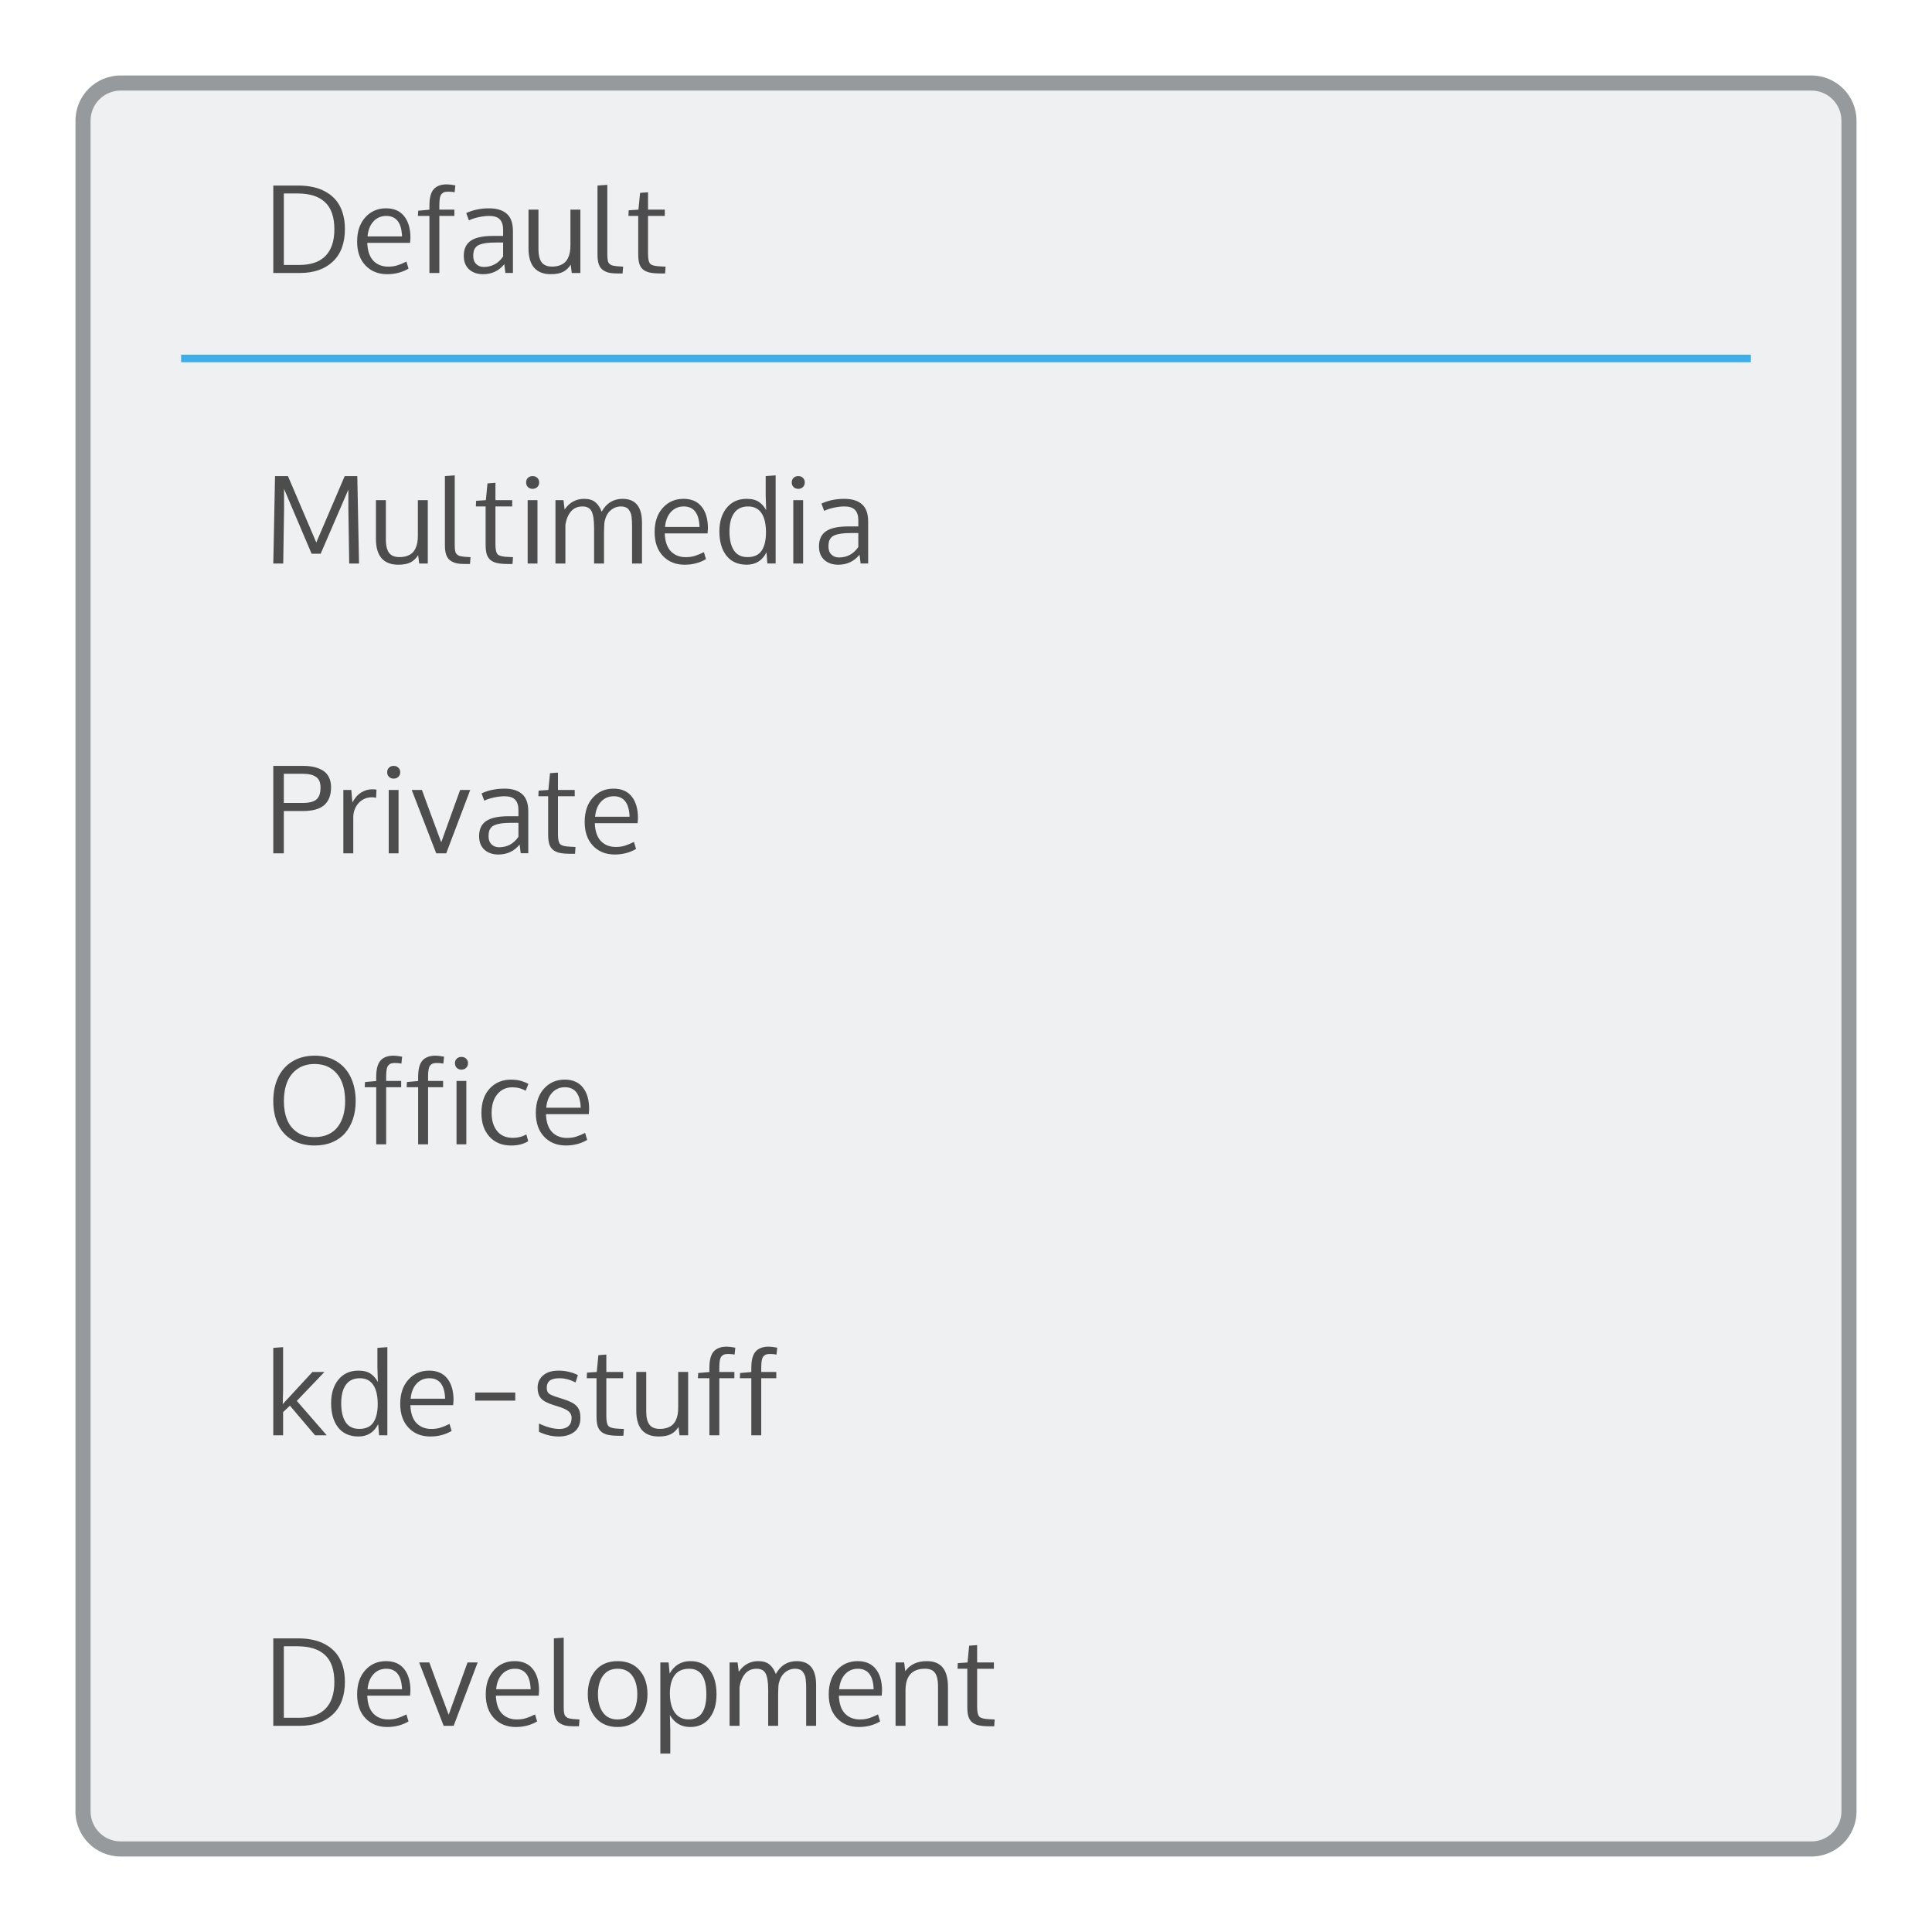
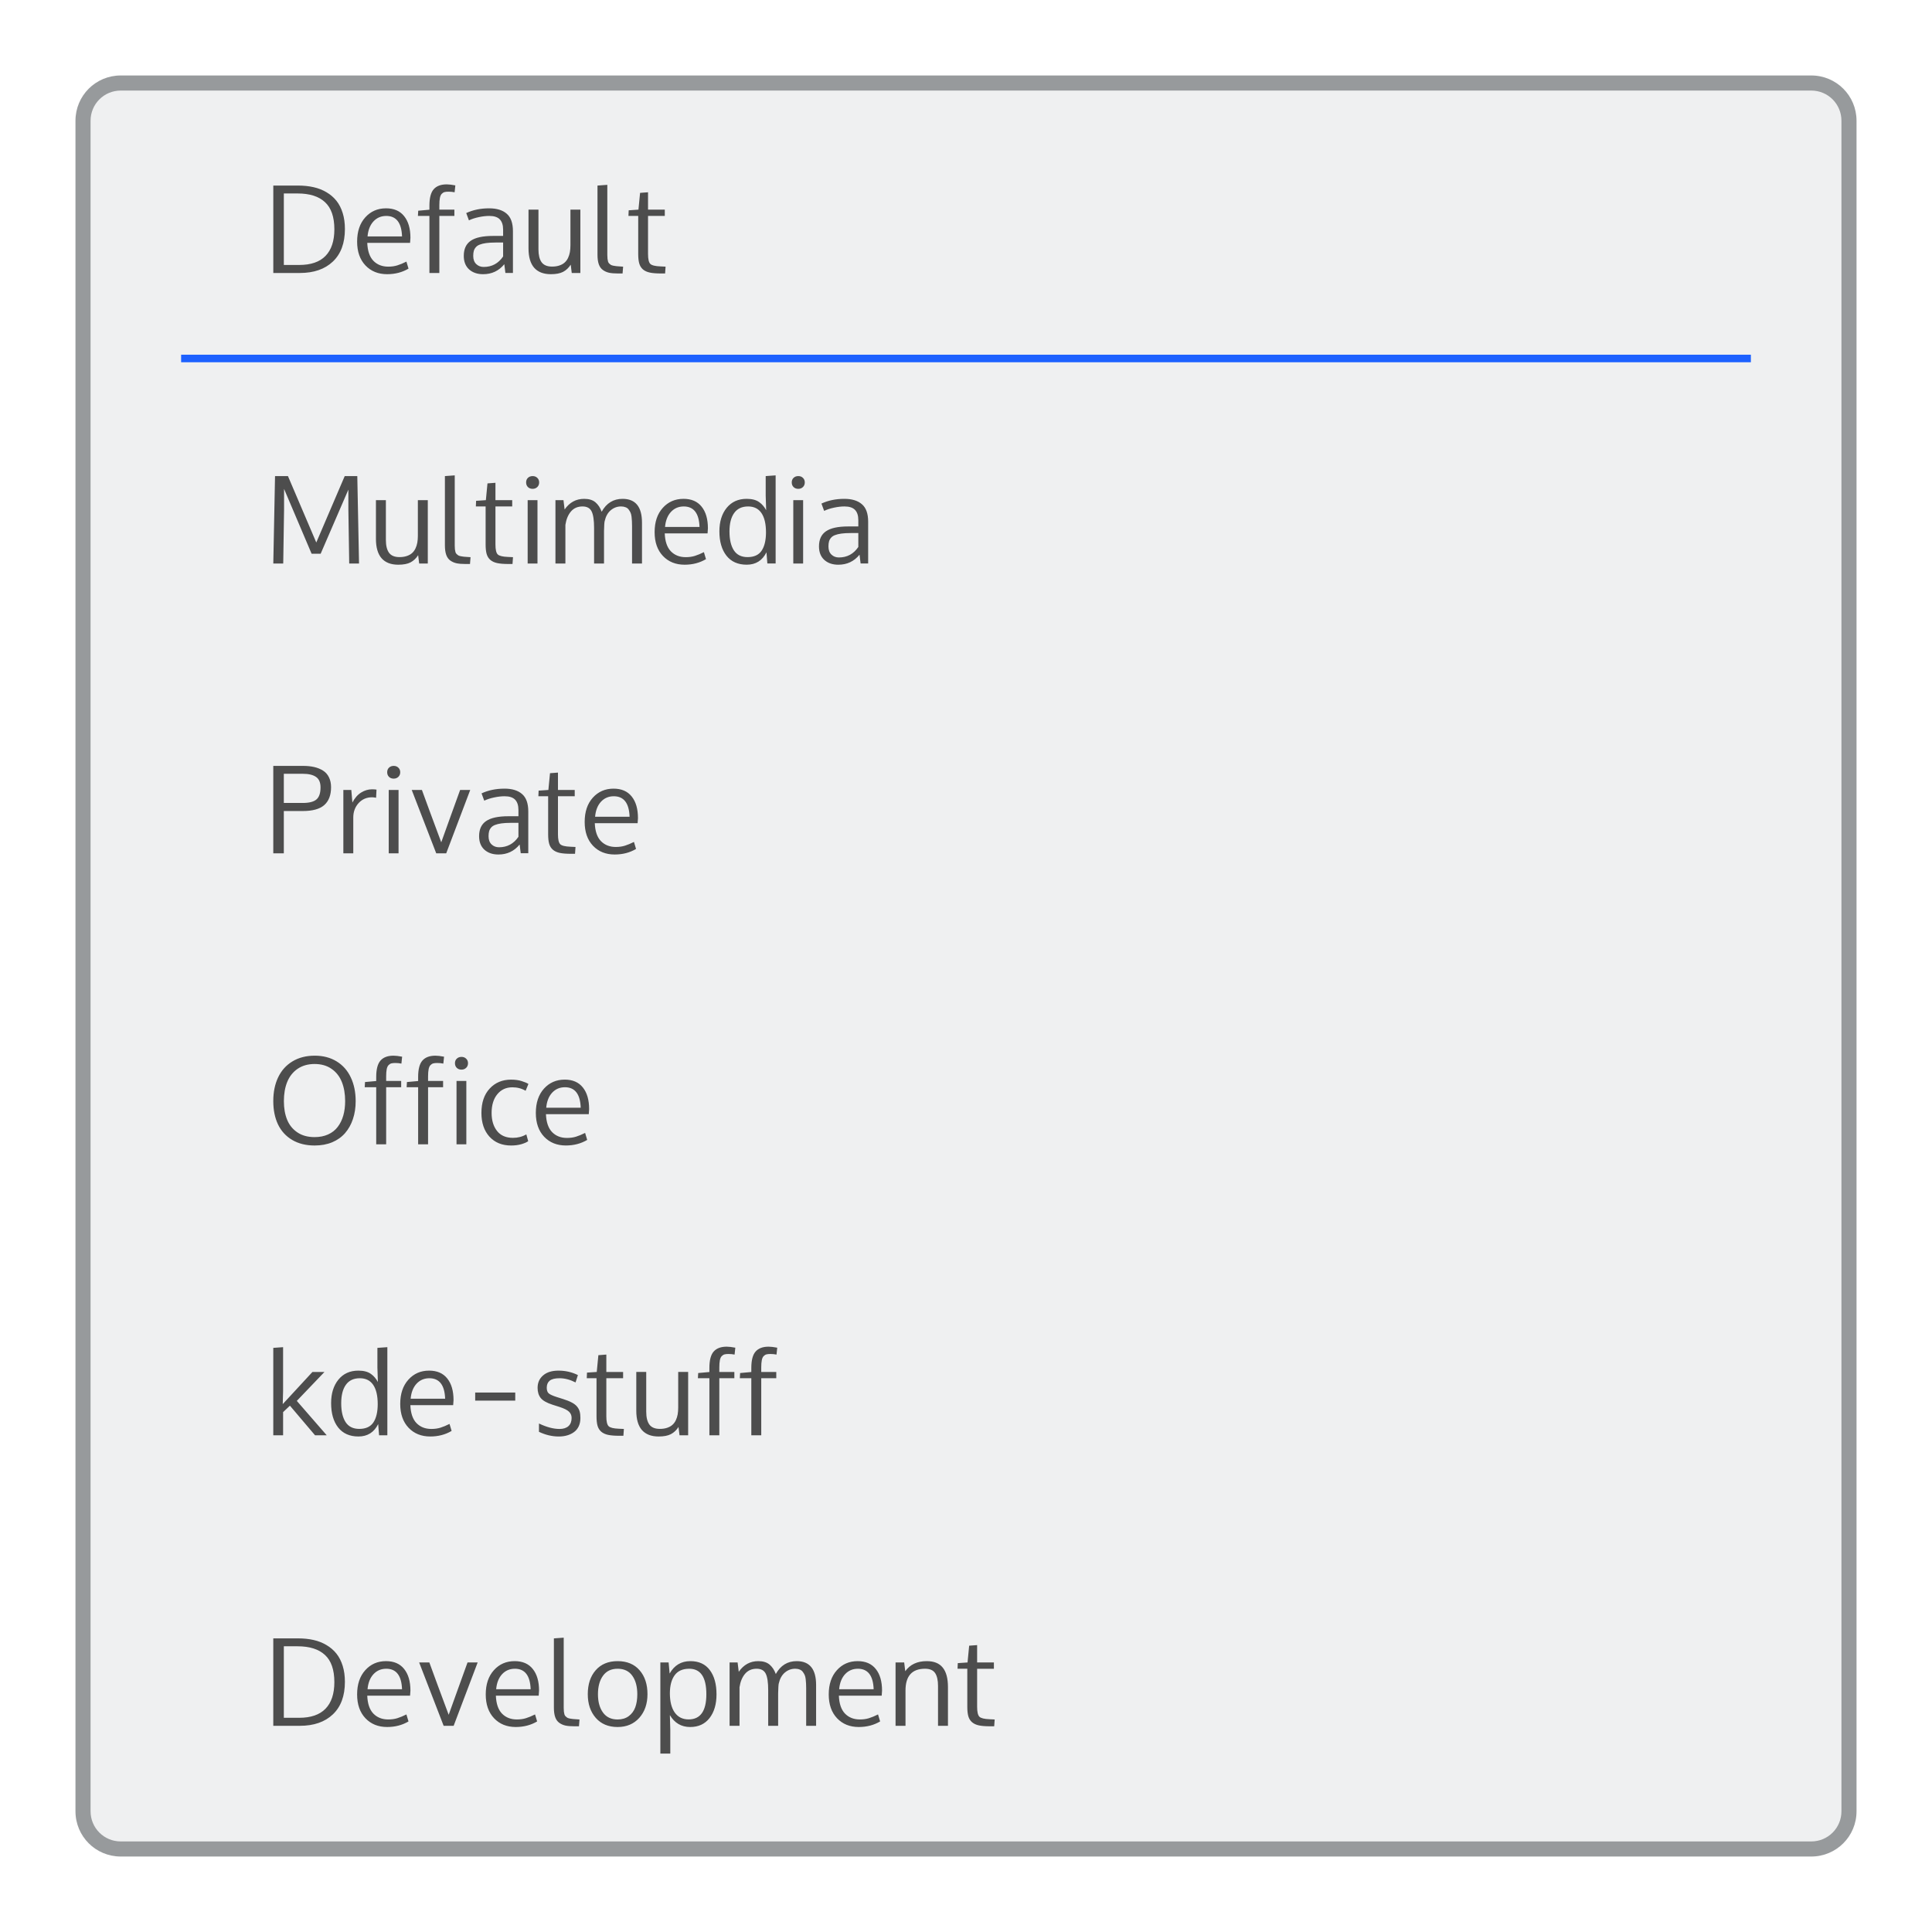
<svg xmlns="http://www.w3.org/2000/svg" viewBox="0 0 256 256" id="svg2" version="1.1">
  <defs id="defs4">
    <style id="current-color-scheme" type="text/css">
      .ColorScheme-Text {
        color:#4d4d4d;
      }
      .ColorScheme-Background {
        color:#eff0f1;
      }
      .ColorScheme-Highlight {
        color:#3daee9;
      }
      .ColorScheme-ViewText {
        color:#31363b;
      }
      .ColorScheme-ViewBackground {
        color:#fcfcfc;
      }
      .ColorScheme-ViewHover {
        color:#93cee9;
      }
      .ColorScheme-ViewFocus{
        color:#3daee9;
      }
      .ColorScheme-ButtonText {
        color:#31363b;
      }
      .ColorScheme-ButtonBackground {
        color:#eff0f1;
      }
      .ColorScheme-ButtonHover {
        color:#93cee9;
      }
      .ColorScheme-ButtonFocus{
        color:#3daee9;
      }
      </style>
  </defs>
  <path style="fill:currentColor;fill-opacity:0.5;stroke:none" d="m 16,10 224,0 c 3.324,0 6,2.676 6,6 l 0,224 c 0,3.324 -2.676,6 -6,6 l -224,0 c -3.324,0 -6,-2.676 -6,-6 L 10,16 c 0,-3.324 2.676,-6 6,-6 z" class="ColorScheme-ButtonText" id="rect4240" />
  <path style="fill:currentColor;fill-opacity:1;stroke:none" d="m 16,12 224,0 c 2.216,0 4,1.784 4,4 l 0,224 c 0,2.216 -1.784,4 -4,4 l -224,0 c -2.216,0 -4,-1.784 -4,-4 L 12,16 c 0,-2.216 1.784,-4 4,-4 z" class="ColorScheme-Background" id="rect4238" />
-   <path id="rect6956" style="fill:currentColor;fill-opacity:1;stroke:none" d="m 24,47 208,0 0,1 -208,0 z" class="ColorScheme-Highlight" />
+   <path id="rect6956" style="fill:#1d61ff;fill-opacity:1;stroke:none" d="m 24,47 208,0 0,1 -208,0 z" class="ColorScheme-Highlight" />
  <path id="path4491" style="fill:currentColor;fill-opacity:1;stroke:none" d="m 59.193,24.43 c -0.767,0 -1.342,0.214 -1.723,0.643 -0.381,0.428 -0.57,1.155 -0.57,2.182 l 0,0.531 -1.484,0.135 -0.039,0.691 1.523,0 0,7.561 1.316,0 0,-7.561 1.992,0 0,-0.834 -1.992,0 0,-0.604 c 0,-0.391 0.025,-0.705 0.072,-0.943 0.048,-0.243 0.125,-0.423 0.236,-0.539 0.116,-0.122 0.241,-0.201 0.373,-0.238 0.132,-0.037 0.311,-0.055 0.533,-0.055 0.275,0 0.544,0.025 0.809,0.078 l 0.096,-0.912 C 59.865,24.475 59.484,24.43 59.193,24.43 Z m 21.279,0.062 -1.301,0.096 0,9.18 c 0,0.503 0.057,0.921 0.174,1.254 0.116,0.328 0.298,0.579 0.541,0.754 0.243,0.175 0.517,0.296 0.824,0.365 0.312,0.063 0.698,0.096 1.158,0.096 l 0.627,0 0.072,-0.904 -0.357,-0.023 c -0.227,-0.016 -0.404,-0.03 -0.531,-0.041 -0.127,-0.016 -0.264,-0.036 -0.412,-0.062 -0.143,-0.032 -0.252,-0.069 -0.326,-0.111 -0.069,-0.048 -0.141,-0.105 -0.215,-0.174 -0.074,-0.069 -0.126,-0.158 -0.158,-0.264 -0.026,-0.106 -0.049,-0.226 -0.07,-0.363 -0.016,-0.138 -0.025,-0.304 -0.025,-0.5 l 0,-9.301 z m -44.258,0.096 0,11.584 3.514,0 c 1.857,0 3.318,-0.505 4.381,-1.516 1.063,-1.01 1.594,-2.447 1.594,-4.309 0,-0.783 -0.097,-1.488 -0.293,-2.117 -0.196,-0.635 -0.472,-1.177 -0.832,-1.627 C 44.218,26.154 43.781,25.778 43.268,25.477 42.754,25.17 42.184,24.946 41.555,24.803 40.925,24.66 40.241,24.588 39.5,24.588 l -3.285,0 z m 49.654,0.889 -1.055,0.08 -0.215,2.221 -1.293,0.088 -0.033,0.746 1.295,0 0,5.047 c 0,0.513 0.045,0.927 0.135,1.244 0.09,0.317 0.25,0.581 0.482,0.787 0.238,0.206 0.546,0.348 0.922,0.428 0.376,0.079 0.866,0.119 1.475,0.119 l 0.549,0 0.062,-0.904 -0.666,-0.033 c -0.704,-0.026 -1.156,-0.136 -1.357,-0.332 -0.201,-0.201 -0.301,-0.637 -0.301,-1.309 l 0,-5.047 2.221,0 0,-0.834 -2.221,0 0,-2.301 z m -48.258,0.158 1.824,0 c 1.592,0 2.802,0.383 3.627,1.15 0.83,0.762 1.244,1.964 1.244,3.604 0,1.545 -0.391,2.719 -1.174,3.523 -0.778,0.799 -1.938,1.197 -3.482,1.197 l -2.039,0 0,-9.475 z m 13.535,1.969 c -1.111,0 -2.025,0.399 -2.744,1.197 -0.719,0.799 -1.08,1.871 -1.08,3.215 0,1.328 0.368,2.379 1.104,3.156 0.735,0.772 1.693,1.16 2.873,1.16 1.058,0 2.002,-0.246 2.832,-0.738 l -0.277,-0.93 c -0.444,0.222 -0.847,0.389 -1.207,0.5 -0.36,0.111 -0.758,0.168 -1.197,0.168 -0.809,0 -1.466,-0.256 -1.969,-0.77 -0.503,-0.518 -0.774,-1.312 -0.816,-2.381 l 5.672,0 0.049,-0.666 c 0,-1.227 -0.279,-2.185 -0.834,-2.873 -0.55,-0.693 -1.352,-1.039 -2.404,-1.039 z m 13.664,0 c -1.121,0 -2.132,0.209 -3.031,0.627 l 0.357,0.967 c 0.386,-0.185 0.824,-0.327 1.316,-0.428 0.492,-0.106 0.952,-0.158 1.381,-0.158 0.635,0 1.098,0.15 1.389,0.451 0.296,0.302 0.445,0.759 0.445,1.373 l 0,0.826 -1.342,0 c -1.349,0 -2.332,0.214 -2.951,0.643 -0.614,0.423 -0.92,1.088 -0.92,1.998 0,0.762 0.232,1.359 0.697,1.787 0.471,0.428 1.093,0.643 1.865,0.643 1.153,0 2.089,-0.443 2.809,-1.326 l 0.143,1.158 1,0 0,-5.537 c 0,-1.069 -0.276,-1.84 -0.826,-2.311 -0.545,-0.476 -1.322,-0.713 -2.332,-0.713 z m 5.221,0.174 0,5.127 c 0,1.137 0.249,1.994 0.746,2.57 0.503,0.571 1.24,0.857 2.213,0.857 0.688,0 1.23,-0.104 1.627,-0.311 0.402,-0.212 0.738,-0.528 1.008,-0.951 l 0.135,1.102 1.143,0 0,-8.395 -1.316,0 0,4.713 c -10e-7,0.333 -0.025,0.639 -0.072,0.914 -0.048,0.275 -0.13,0.534 -0.246,0.777 -0.116,0.243 -0.266,0.445 -0.451,0.609 -0.18,0.164 -0.414,0.295 -0.699,0.391 -0.28,0.095 -0.602,0.143 -0.967,0.143 -0.645,0 -1.108,-0.194 -1.389,-0.58 -0.275,-0.386 -0.414,-0.951 -0.414,-1.697 l 0,-5.27 -1.316,0 z m -18.852,0.834 c 1.333,0 2.03,0.904 2.094,2.713 l -4.57,0 c 0.074,-0.836 0.333,-1.496 0.777,-1.982 0.45,-0.487 1.017,-0.73 1.699,-0.73 z m 14.48,3.523 1.008,0 0,1.848 c -0.629,0.926 -1.488,1.389 -2.572,1.389 -0.397,0 -0.726,-0.127 -0.99,-0.381 -0.264,-0.254 -0.398,-0.613 -0.398,-1.078 0,-0.259 0.025,-0.478 0.072,-0.652 0.048,-0.18 0.135,-0.342 0.262,-0.49 0.127,-0.153 0.301,-0.273 0.523,-0.357 0.222,-0.09 0.506,-0.159 0.85,-0.207 0.344,-0.048 0.759,-0.07 1.246,-0.07 z m -5.404,30.854 -1.301,0.094 0,9.182 c 0,0.503 0.057,0.921 0.174,1.254 0.116,0.328 0.296,0.579 0.539,0.754 0.243,0.175 0.519,0.295 0.826,0.363 0.312,0.063 0.698,0.096 1.158,0.096 l 0.627,0 0.072,-0.904 -0.357,-0.023 c -0.227,-0.016 -0.404,-0.028 -0.531,-0.039 -0.127,-0.016 -0.266,-0.038 -0.414,-0.064 -0.143,-0.032 -0.25,-0.069 -0.324,-0.111 -0.069,-0.048 -0.141,-0.105 -0.215,-0.174 -0.074,-0.069 -0.126,-0.156 -0.158,-0.262 -0.026,-0.106 -0.051,-0.228 -0.072,-0.365 -0.016,-0.138 -0.023,-0.304 -0.023,-0.5 l 0,-9.299 z m 42.521,0 -1.316,0.094 0,2.611 0.062,1.912 c -0.127,-0.233 -0.261,-0.432 -0.404,-0.596 -0.138,-0.169 -0.307,-0.324 -0.508,-0.467 -0.201,-0.148 -0.442,-0.26 -0.723,-0.334 -0.28,-0.074 -0.597,-0.111 -0.951,-0.111 -1.111,0 -1.992,0.398 -2.643,1.191 -0.645,0.793 -0.969,1.832 -0.969,3.117 0,1.354 0.313,2.432 0.938,3.23 0.629,0.793 1.523,1.189 2.682,1.189 1.201,0 2.072,-0.548 2.617,-1.643 l 0.119,1.484 1.096,0 0,-11.68 z m -66.332,0.094 -0.23,11.586 1.316,0 0.111,-7.15 0,-2.736 3.65,8.592 1.197,0 3.674,-8.496 0,2.609 0.111,7.182 1.301,0 -0.23,-11.586 -1.666,0 -3.768,8.801 -3.754,-8.801 -1.713,0 z m 34.133,0 c -0.254,0 -0.463,0.08 -0.627,0.238 -0.159,0.153 -0.236,0.355 -0.236,0.604 0,0.249 0.078,0.453 0.236,0.611 0.164,0.159 0.373,0.238 0.627,0.238 0.249,0 0.455,-0.08 0.619,-0.238 0.164,-0.159 0.246,-0.363 0.246,-0.611 0,-0.249 -0.082,-0.45 -0.246,-0.604 -0.159,-0.159 -0.365,-0.238 -0.619,-0.238 z m 35.199,0 c -0.254,0 -0.463,0.08 -0.627,0.238 -0.159,0.153 -0.238,0.355 -0.238,0.604 0,0.249 0.08,0.453 0.238,0.611 0.164,0.159 0.373,0.238 0.627,0.238 0.249,0 0.455,-0.08 0.619,-0.238 0.164,-0.159 0.244,-0.363 0.244,-0.611 1e-5,-0.249 -0.08,-0.45 -0.244,-0.604 -0.159,-0.159 -0.365,-0.238 -0.619,-0.238 z m -40.125,0.889 -1.057,0.08 -0.213,2.221 -1.295,0.088 -0.031,0.746 1.293,0 0,5.047 c 0,0.513 0.045,0.929 0.135,1.246 0.09,0.317 0.252,0.579 0.484,0.785 0.238,0.206 0.544,0.348 0.92,0.428 0.376,0.079 0.868,0.119 1.477,0.119 l 0.547,0 0.064,-0.904 -0.666,-0.031 c -0.704,-0.026 -1.156,-0.138 -1.357,-0.334 -0.201,-0.201 -0.301,-0.637 -0.301,-1.309 l 0,-5.047 2.221,0 0,-0.832 -2.221,0 0,-2.303 z m 11.75,2.127 c -1.074,0 -1.935,0.471 -2.586,1.412 l -0.15,-1.236 -1.064,0 0,8.395 1.318,0 0,-5.119 c 0.111,-0.735 0.353,-1.325 0.729,-1.77 0.381,-0.45 0.894,-0.674 1.539,-0.674 0.587,0 0.99,0.219 1.207,0.658 0.217,0.434 0.326,1.165 0.326,2.191 l 0,4.713 1.316,0 0,-4.309 c 0.016,-0.73 0.046,-1.168 0.088,-1.311 0.143,-0.629 0.412,-1.11 0.809,-1.443 0.397,-0.333 0.85,-0.5 1.357,-0.5 0.227,0 0.424,0.035 0.594,0.104 0.175,0.063 0.314,0.163 0.414,0.301 0.106,0.138 0.19,0.279 0.254,0.422 0.063,0.138 0.108,0.319 0.135,0.547 0.026,0.227 0.042,0.419 0.047,0.578 0.011,0.153 0.016,0.357 0.016,0.611 l 0,5 1.318,0 0,-5.412 c 0,-2.105 -0.858,-3.158 -2.572,-3.158 -1.217,0 -2.14,0.57 -2.77,1.707 -0.196,-0.534 -0.472,-0.952 -0.832,-1.254 -0.36,-0.302 -0.857,-0.453 -1.492,-0.453 z m 13.164,0 c -1.111,0 -2.027,0.4 -2.746,1.199 -0.719,0.799 -1.078,1.869 -1.078,3.213 0,1.328 0.366,2.381 1.102,3.158 0.735,0.772 1.693,1.158 2.873,1.158 1.058,0 2.002,-0.246 2.832,-0.738 l -0.277,-0.928 c -0.444,0.222 -0.845,0.389 -1.205,0.5 -0.36,0.111 -0.76,0.166 -1.199,0.166 -0.809,0 -1.464,-0.256 -1.967,-0.77 -0.503,-0.518 -0.776,-1.312 -0.818,-2.381 l 5.674,0 0.047,-0.666 c 0,-1.227 -0.277,-2.185 -0.832,-2.873 -0.55,-0.693 -1.352,-1.039 -2.404,-1.039 z m 21.313,0 c -1.121,0 -2.132,0.209 -3.031,0.627 l 0.357,0.969 c 0.386,-0.185 0.824,-0.329 1.316,-0.43 0.492,-0.106 0.952,-0.158 1.381,-0.158 0.635,0 1.098,0.152 1.389,0.453 0.296,0.302 0.443,0.757 0.443,1.371 l 0,0.826 -1.34,0 c -1.349,0 -2.332,0.214 -2.951,0.643 -0.614,0.423 -0.922,1.09 -0.922,2 0,0.762 0.234,1.357 0.699,1.785 0.471,0.428 1.091,0.643 1.863,0.643 1.153,0 2.091,-0.443 2.811,-1.326 l 0.143,1.16 1,0 0,-5.539 c 0,-1.069 -0.276,-1.838 -0.826,-2.309 -0.545,-0.476 -1.322,-0.715 -2.332,-0.715 z m -62.064,0.176 0,5.125 c 0,1.137 0.249,1.994 0.746,2.57 0.503,0.571 1.24,0.857 2.213,0.857 0.688,0 1.23,-0.104 1.627,-0.311 0.402,-0.212 0.738,-0.528 1.008,-0.951 l 0.135,1.104 1.143,0 0,-8.395 -1.316,0 0,4.713 c 0,0.333 -0.025,0.637 -0.072,0.912 -0.048,0.275 -0.13,0.534 -0.246,0.777 -0.116,0.243 -0.266,0.447 -0.451,0.611 -0.18,0.164 -0.414,0.293 -0.699,0.389 -0.28,0.095 -0.604,0.143 -0.969,0.143 -0.645,0 -1.108,-0.194 -1.389,-0.58 -0.275,-0.386 -0.412,-0.951 -0.412,-1.697 l 0,-5.268 -1.316,0 z m 20.105,0 0,8.395 1.301,0 0,-8.395 -1.301,0 z m 35.197,0 0,8.395 1.303,0 0,-8.395 -1.303,0 z m -14.52,0.832 c 1.333,0 2.032,0.904 2.096,2.713 l -4.57,0 c 0.074,-0.836 0.333,-1.496 0.777,-1.982 0.45,-0.487 1.015,-0.73 1.697,-0.73 z m 8.529,0 c 0.783,0 1.373,0.291 1.77,0.873 0.402,0.582 0.604,1.441 0.604,2.578 -0.005,1.042 -0.199,1.846 -0.58,2.412 -0.381,0.566 -1.001,0.85 -1.863,0.85 -0.82,0 -1.427,-0.301 -1.818,-0.904 -0.386,-0.603 -0.578,-1.432 -0.578,-2.484 0,-1.058 0.207,-1.875 0.619,-2.451 0.413,-0.582 1.028,-0.873 1.848,-0.873 z m 13.6,3.523 1.008,0 0,1.848 c -0.629,0.926 -1.486,1.389 -2.57,1.389 -0.397,0 -0.728,-0.127 -0.992,-0.381 -0.264,-0.254 -0.396,-0.613 -0.396,-1.078 0,-0.259 0.025,-0.476 0.072,-0.65 0.048,-0.18 0.135,-0.344 0.262,-0.492 0.127,-0.153 0.301,-0.273 0.523,-0.357 0.222,-0.09 0.506,-0.159 0.85,-0.207 0.344,-0.048 0.757,-0.07 1.244,-0.07 z m -76.512,30.854 0,11.584 1.396,0 0,-5.602 2.506,0 c 1.307,0 2.26,-0.264 2.857,-0.793 0.598,-0.534 0.896,-1.321 0.896,-2.357 0,-0.508 -0.092,-0.946 -0.277,-1.316 -0.18,-0.376 -0.441,-0.672 -0.785,-0.889 -0.344,-0.217 -0.737,-0.376 -1.176,-0.477 -0.439,-0.101 -0.935,-0.15 -1.49,-0.15 l -3.928,0 z m 15.955,0 c -0.254,0 -0.463,0.08 -0.627,0.238 -0.159,0.153 -0.236,0.355 -0.236,0.604 0,0.249 0.078,0.451 0.236,0.609 0.164,0.159 0.373,0.238 0.627,0.238 0.249,0 0.455,-0.08 0.619,-0.238 0.164,-0.159 0.246,-0.361 0.246,-0.609 0,-0.249 -0.082,-0.45 -0.246,-0.604 -0.159,-0.159 -0.365,-0.238 -0.619,-0.238 z m 21.766,0.889 -1.055,0.08 -0.215,2.221 -1.293,0.088 -0.033,0.746 1.295,0 0,5.045 c 0,0.513 0.045,0.929 0.135,1.246 0.09,0.317 0.25,0.579 0.482,0.785 0.238,0.206 0.546,0.35 0.922,0.43 0.376,0.079 0.866,0.119 1.475,0.119 l 0.549,0 0.062,-0.904 -0.666,-0.033 c -0.704,-0.026 -1.156,-0.136 -1.357,-0.332 -0.201,-0.201 -0.301,-0.639 -0.301,-1.311 l 0,-5.045 2.221,0 0,-0.834 -2.221,0 0,-2.301 z m -36.324,0.158 2.523,0 c 0.762,0 1.34,0.137 1.736,0.412 0.402,0.27 0.604,0.733 0.604,1.389 0,0.762 -0.182,1.297 -0.547,1.604 -0.36,0.307 -0.974,0.461 -1.842,0.461 l -2.475,0 0,-3.865 z m 29.23,1.969 c -1.121,0 -2.132,0.209 -3.031,0.627 l 0.357,0.967 c 0.386,-0.185 0.824,-0.327 1.316,-0.428 0.492,-0.106 0.952,-0.158 1.381,-0.158 0.635,0 1.098,0.15 1.389,0.451 0.296,0.302 0.445,0.759 0.445,1.373 l 0,0.824 -1.342,0 c -1.349,0 -2.332,0.216 -2.951,0.645 -0.614,0.423 -0.92,1.088 -0.92,1.998 0,0.762 0.232,1.357 0.697,1.785 0.471,0.428 1.093,0.643 1.865,0.643 1.153,0 2.089,-0.441 2.809,-1.324 L 69,113.059 l 1,0 0,-5.539 c 0,-1.069 -0.276,-1.838 -0.826,-2.309 -0.545,-0.476 -1.322,-0.713 -2.332,-0.713 z m 14.457,0 c -1.111,0 -2.027,0.399 -2.746,1.197 -0.719,0.799 -1.078,1.869 -1.078,3.213 0,1.328 0.366,2.381 1.102,3.158 0.735,0.772 1.693,1.158 2.873,1.158 1.058,0 2.002,-0.244 2.832,-0.736 l -0.277,-0.93 c -0.444,0.222 -0.845,0.389 -1.205,0.5 -0.36,0.111 -0.76,0.168 -1.199,0.168 -0.809,0 -1.464,-0.258 -1.967,-0.771 -0.503,-0.518 -0.776,-1.31 -0.818,-2.379 l 5.674,0 0.047,-0.668 c 0,-1.227 -0.277,-2.183 -0.832,-2.871 -0.55,-0.693 -1.352,-1.039 -2.404,-1.039 z m -31.992,0.086 c -0.508,0 -0.993,0.144 -1.453,0.43 -0.455,0.28 -0.841,0.721 -1.158,1.324 l -0.143,-1.666 -1.055,0 0,8.395 1.316,0 0,-4.752 c 0,-0.746 0.234,-1.378 0.699,-1.896 0.471,-0.518 1.066,-0.777 1.785,-0.777 0.148,0 0.327,0.02 0.539,0.062 l 0.055,-1.078 c -0.153,-0.026 -0.348,-0.041 -0.586,-0.041 z m 2.205,0.088 0,8.395 1.301,0 0,-8.395 -1.301,0 z m 3.047,0 3.246,8.395 1.324,0 3.182,-8.395 -1.34,0 c -0.275,0.772 -0.693,1.927 -1.254,3.467 -0.555,1.539 -0.971,2.696 -1.246,3.469 -0.344,-0.91 -0.842,-2.249 -1.492,-4.016 -0.645,-1.767 -1.002,-2.74 -1.07,-2.92 l -1.35,0 z m 26.771,0.834 c 1.333,0 2.032,0.904 2.096,2.713 l -4.57,0 c 0.074,-0.836 0.333,-1.498 0.777,-1.984 0.45,-0.487 1.015,-0.729 1.697,-0.729 z m -13.639,3.521 1.008,0 0,1.85 c -0.629,0.926 -1.488,1.389 -2.572,1.389 -0.397,1e-5 -0.726,-0.127 -0.99,-0.381 -0.264,-0.254 -0.398,-0.615 -0.398,-1.08 0,-0.259 0.025,-0.476 0.072,-0.65 0.048,-0.18 0.135,-0.344 0.262,-0.492 0.127,-0.153 0.301,-0.271 0.523,-0.355 0.222,-0.09 0.506,-0.159 0.85,-0.207 0.344,-0.048 0.759,-0.072 1.246,-0.072 z m -25.986,30.854 c -1.137,0 -2.123,0.254 -2.959,0.762 -0.83,0.503 -1.46,1.207 -1.889,2.111 -0.428,0.899 -0.643,1.947 -0.643,3.143 0,1.174 0.207,2.2 0.619,3.078 0.418,0.878 1.041,1.565 1.871,2.062 0.836,0.497 1.834,0.746 2.992,0.746 0.862,0 1.637,-0.142 2.324,-0.428 0.688,-0.291 1.257,-0.696 1.707,-1.215 0.455,-0.524 0.801,-1.141 1.039,-1.855 0.243,-0.719 0.365,-1.511 0.365,-2.373 10e-7,-1.19 -0.214,-2.238 -0.643,-3.143 -0.423,-0.91 -1.048,-1.619 -1.873,-2.127 -0.825,-0.508 -1.796,-0.762 -2.912,-0.762 z m 10.441,0 c -0.767,0 -1.34,0.214 -1.721,0.643 -0.381,0.428 -0.572,1.157 -0.572,2.184 l 0,0.531 -1.484,0.135 -0.039,0.689 1.523,0 0,7.562 1.318,0 0,-7.562 1.99,0 0,-0.832 -1.99,0 0,-0.604 c 0,-0.391 0.023,-0.705 0.07,-0.943 0.048,-0.243 0.127,-0.425 0.238,-0.541 0.116,-0.122 0.241,-0.201 0.373,-0.238 0.132,-0.037 0.309,-0.055 0.531,-0.055 0.275,0 0.544,0.027 0.809,0.08 l 0.096,-0.914 c -0.471,-0.09 -0.852,-0.135 -1.143,-0.135 z m 5.555,0 c -0.767,0 -1.342,0.214 -1.723,0.643 -0.381,0.428 -0.57,1.157 -0.57,2.184 l 0,0.531 -1.484,0.135 -0.039,0.689 1.523,0 0,7.562 1.316,0 0,-7.562 1.992,0 0,-0.832 -1.992,0 0,-0.604 c 0,-0.391 0.025,-0.705 0.072,-0.943 0.048,-0.243 0.127,-0.425 0.238,-0.541 0.116,-0.122 0.241,-0.201 0.373,-0.238 0.132,-0.037 0.309,-0.055 0.531,-0.055 0.275,0 0.544,0.027 0.809,0.08 l 0.096,-0.914 c -0.471,-0.09 -0.852,-0.135 -1.143,-0.135 z m 3.451,0.16 c -0.254,0 -0.463,0.08 -0.627,0.238 -0.159,0.153 -0.238,0.353 -0.238,0.602 0,0.249 0.08,0.453 0.238,0.611 0.164,0.159 0.373,0.238 0.627,0.238 0.249,0 0.455,-0.08 0.619,-0.238 0.164,-0.159 0.246,-0.363 0.246,-0.611 0,-0.249 -0.082,-0.448 -0.246,-0.602 -0.159,-0.159 -0.365,-0.238 -0.619,-0.238 z m -19.455,0.943 c 0.878,0 1.625,0.214 2.238,0.643 0.619,0.428 1.072,1.008 1.363,1.738 0.291,0.725 0.438,1.571 0.438,2.539 0,0.698 -0.082,1.336 -0.246,1.912 -0.164,0.571 -0.41,1.072 -0.738,1.5 -0.323,0.428 -0.746,0.762 -1.27,1 -0.524,0.238 -1.124,0.355 -1.801,0.355 -0.899,0 -1.658,-0.209 -2.277,-0.627 -0.619,-0.418 -1.072,-0.978 -1.357,-1.682 -0.286,-0.704 -0.428,-1.523 -0.428,-2.459 0,-0.968 0.147,-1.817 0.443,-2.547 0.302,-0.735 0.762,-1.315 1.381,-1.738 0.624,-0.423 1.376,-0.635 2.254,-0.635 z m 26.041,2.07 c -1.169,0 -2.118,0.395 -2.848,1.184 -0.73,0.783 -1.096,1.858 -1.096,3.229 0,1.312 0.354,2.36 1.062,3.143 0.714,0.783 1.672,1.174 2.873,1.174 0.513,0 0.974,-0.06 1.381,-0.182 0.407,-0.122 0.701,-0.254 0.881,-0.396 l -0.246,-0.896 c -0.534,0.307 -1.124,0.459 -1.77,0.459 -0.926,0 -1.63,-0.304 -2.111,-0.912 -0.481,-0.608 -0.721,-1.405 -0.721,-2.389 0,-1.037 0.251,-1.861 0.754,-2.475 0.503,-0.614 1.168,-0.922 1.998,-0.922 0.656,0 1.241,0.154 1.754,0.461 l 0.373,-0.904 c -0.18,-0.122 -0.471,-0.246 -0.873,-0.373 -0.397,-0.132 -0.867,-0.199 -1.412,-0.199 z m 7.086,0 c -1.111,0 -2.027,0.4 -2.746,1.199 C 71.359,145.053 71,146.123 71,147.467 c 0,1.328 0.366,2.381 1.102,3.158 0.735,0.772 1.693,1.158 2.873,1.158 1.058,0 2.002,-0.246 2.832,-0.738 l -0.277,-0.928 c -0.444,0.222 -0.845,0.389 -1.205,0.5 -0.36,0.111 -0.76,0.166 -1.199,0.166 -0.809,0 -1.464,-0.256 -1.967,-0.77 -0.503,-0.518 -0.776,-1.312 -0.818,-2.381 l 5.674,0 0.047,-0.666 c 0,-1.227 -0.277,-2.183 -0.832,-2.871 -0.55,-0.693 -1.352,-1.041 -2.404,-1.041 z m -14.33,0.176 0,8.395 1.301,0 0,-8.395 -1.301,0 z m 14.361,0.832 c 1.333,0 2.032,0.906 2.096,2.715 l -4.57,0 c 0.074,-0.836 0.333,-1.498 0.777,-1.984 0.45,-0.487 1.015,-0.73 1.697,-0.73 z m 21.439,34.377 c -0.767,0 -1.342,0.214 -1.723,0.643 -0.381,0.428 -0.57,1.155 -0.57,2.182 l 0,0.533 -1.484,0.135 -0.039,0.689 1.523,0 0,7.562 1.316,0 0,-7.562 1.992,0 0,-0.832 -1.992,0 0,-0.604 c 0,-0.391 0.025,-0.707 0.072,-0.945 0.048,-0.243 0.127,-0.423 0.238,-0.539 0.116,-0.122 0.241,-0.201 0.373,-0.238 0.132,-0.037 0.309,-0.055 0.531,-0.055 0.275,0 0.544,0.025 0.809,0.078 l 0.096,-0.912 c -0.471,-0.09 -0.852,-0.135 -1.143,-0.135 z m 5.555,0 c -0.767,0 -1.342,0.214 -1.723,0.643 -0.381,0.428 -0.57,1.155 -0.57,2.182 l 0,0.533 -1.484,0.135 -0.039,0.689 1.523,0 0,7.562 1.316,0 0,-7.562 1.992,0 0,-0.832 -1.992,0 0,-0.604 c 0,-0.391 0.025,-0.707 0.072,-0.945 0.048,-0.243 0.125,-0.423 0.236,-0.539 0.116,-0.122 0.241,-0.201 0.373,-0.238 0.132,-0.037 0.311,-0.055 0.533,-0.055 0.275,0 0.544,0.025 0.809,0.078 l 0.096,-0.912 c -0.471,-0.09 -0.852,-0.135 -1.143,-0.135 z m -64.334,0.065 -1.301,0.094 0,11.586 1.301,0 0,-3.072 0.904,-0.855 3.332,3.928 1.549,0 -3.969,-4.562 3.666,-3.832 -1.594,0 -3.936,4.26 0.047,-1.73 0,-5.814 z m 13.814,0 -1.318,0.094 0,2.611 0.064,1.912 c -0.127,-0.233 -0.261,-0.432 -0.404,-0.596 -0.138,-0.169 -0.307,-0.324 -0.508,-0.467 -0.201,-0.148 -0.442,-0.26 -0.723,-0.334 -0.28,-0.074 -0.597,-0.111 -0.951,-0.111 -1.111,0 -1.992,0.398 -2.643,1.191 -0.645,0.793 -0.969,1.832 -0.969,3.117 0,1.354 0.311,2.432 0.936,3.23 0.629,0.793 1.525,1.189 2.684,1.189 1.201,0 2.072,-0.548 2.617,-1.643 l 0.119,1.484 1.096,0 0,-11.68 z m 29.016,0.982 -1.055,0.08 -0.215,2.223 -1.293,0.086 -0.031,0.746 1.293,0 0,5.047 c 0,0.513 0.045,0.929 0.135,1.246 0.09,0.317 0.252,0.579 0.484,0.785 0.238,0.206 0.544,0.348 0.92,0.428 0.376,0.079 0.868,0.119 1.477,0.119 l 0.547,0 0.064,-0.904 -0.668,-0.031 c -0.704,-0.026 -1.154,-0.138 -1.355,-0.334 -0.201,-0.201 -0.303,-0.637 -0.303,-1.309 l 0,-5.047 2.223,0 0,-0.832 -2.223,0 0,-2.303 z m -23.486,2.127 c -1.111,0 -2.025,0.4 -2.744,1.199 -0.719,0.799 -1.08,1.869 -1.08,3.213 0,1.328 0.368,2.381 1.104,3.158 0.735,0.772 1.693,1.158 2.873,1.158 1.058,0 2.002,-0.246 2.832,-0.738 l -0.277,-0.928 c -0.444,0.222 -0.847,0.389 -1.207,0.5 -0.36,0.111 -0.758,0.166 -1.197,0.166 -0.809,0 -1.466,-0.256 -1.969,-0.77 -0.503,-0.518 -0.774,-1.312 -0.816,-2.381 l 5.672,0 0.049,-0.666 c 0,-1.227 -0.279,-2.185 -0.834,-2.873 -0.55,-0.693 -1.352,-1.039 -2.404,-1.039 z m 17.154,0 c -0.878,0 -1.56,0.212 -2.047,0.635 -0.487,0.418 -0.729,0.968 -0.729,1.65 0,0.55 0.14,1 0.42,1.35 0.28,0.344 0.798,0.638 1.555,0.881 l 0.92,0.293 c 0.608,0.196 1.029,0.405 1.262,0.627 0.233,0.222 0.35,0.496 0.35,0.824 0,0.476 -0.14,0.842 -0.42,1.096 -0.28,0.249 -0.676,0.373 -1.184,0.373 -0.809,0 -1.716,-0.241 -2.721,-0.723 l 0,1.104 c 0.868,0.413 1.744,0.619 2.627,0.619 0.397,0 0.76,-0.047 1.094,-0.143 0.339,-0.095 0.64,-0.239 0.904,-0.43 0.27,-0.19 0.481,-0.444 0.635,-0.762 0.153,-0.323 0.23,-0.691 0.23,-1.109 0,-0.339 -0.03,-0.625 -0.094,-0.857 -0.063,-0.238 -0.18,-0.46 -0.35,-0.666 -0.169,-0.206 -0.406,-0.388 -0.707,-0.541 -0.296,-0.159 -0.68,-0.311 -1.15,-0.459 l -0.832,-0.262 c -0.545,-0.175 -0.903,-0.339 -1.072,-0.492 -0.169,-0.153 -0.254,-0.402 -0.254,-0.746 0,-0.407 0.129,-0.716 0.389,-0.928 0.264,-0.217 0.702,-0.326 1.311,-0.326 0.682,0 1.387,0.184 2.117,0.555 l 0.311,-0.975 c -0.793,-0.391 -1.649,-0.588 -2.564,-0.588 z m 10.301,0.176 0,5.125 c 0,1.137 0.247,1.994 0.744,2.57 0.503,0.571 1.242,0.857 2.215,0.857 0.688,0 1.23,-0.104 1.627,-0.311 0.402,-0.212 0.738,-0.528 1.008,-0.951 l 0.135,1.104 1.143,0 0,-8.395 -1.318,0 0,4.713 c 0,0.333 -0.023,0.637 -0.07,0.912 -0.048,0.275 -0.13,0.534 -0.246,0.777 -0.116,0.243 -0.268,0.447 -0.453,0.611 -0.18,0.164 -0.412,0.293 -0.697,0.389 -0.28,0.095 -0.604,0.143 -0.969,0.143 -0.645,0 -1.108,-0.194 -1.389,-0.58 -0.275,-0.386 -0.412,-0.951 -0.412,-1.697 l 0,-5.268 -1.316,0 z m -36.635,0.832 c 0.783,0 1.373,0.291 1.77,0.873 0.402,0.582 0.604,1.441 0.604,2.578 -0.005,1.042 -0.199,1.846 -0.58,2.412 -0.381,0.566 -1.003,0.85 -1.865,0.85 -0.82,0 -1.425,-0.301 -1.816,-0.904 -0.386,-0.603 -0.578,-1.432 -0.578,-2.484 0,-1.058 0.205,-1.875 0.617,-2.451 0.413,-0.582 1.03,-0.873 1.85,-0.873 z m 9.213,0 c 1.333,0 2.03,0.904 2.094,2.713 l -4.57,0 c 0.074,-0.836 0.333,-1.496 0.777,-1.982 0.45,-0.487 1.017,-0.73 1.699,-0.73 z m 6.076,1.896 0,1.07 5.309,0 0,-1.07 -5.309,0 z m 11.729,32.48 -1.301,0.096 0,9.18 c 0,0.503 0.057,0.921 0.174,1.254 0.116,0.328 0.296,0.579 0.539,0.754 0.243,0.175 0.519,0.296 0.826,0.365 0.312,0.063 0.698,0.094 1.158,0.094 l 0,0.002 0.627,0 0.07,-0.904 -0.355,-0.025 c -0.227,-0.016 -0.406,-0.028 -0.533,-0.039 -0.127,-0.015 -0.264,-0.036 -0.412,-0.062 -0.143,-0.031 -0.25,-0.069 -0.324,-0.111 -0.069,-0.048 -0.141,-0.107 -0.215,-0.176 -0.074,-0.069 -0.126,-0.156 -0.158,-0.262 -0.026,-0.106 -0.051,-0.228 -0.072,-0.365 -0.016,-0.138 -0.023,-0.304 -0.023,-0.5 l 0,-9.299 z m -38.482,0.096 0,11.584 3.514,0 c 1.857,0 3.318,-0.505 4.381,-1.516 1.063,-1.01 1.594,-2.447 1.594,-4.309 0,-0.783 -0.097,-1.49 -0.293,-2.119 -0.196,-0.635 -0.472,-1.175 -0.832,-1.625 -0.36,-0.45 -0.797,-0.825 -1.311,-1.127 -0.513,-0.307 -1.083,-0.533 -1.713,-0.676 -0.629,-0.143 -1.314,-0.213 -2.055,-0.213 l -3.285,0 z m 93.262,0.889 -1.055,0.078 -0.215,2.223 -1.293,0.088 -0.031,0.744 1.293,0 0,5.047 c 0,0.513 0.045,0.929 0.135,1.246 0.09,0.317 0.252,0.579 0.484,0.785 0.238,0.206 0.544,0.35 0.92,0.43 0.376,0.079 0.868,0.117 1.477,0.117 l 0,0.002 0.547,0 0.064,-0.904 -0.668,-0.033 c -0.704,-0.026 -1.154,-0.136 -1.355,-0.332 -0.201,-0.201 -0.303,-0.639 -0.303,-1.311 l 0,-5.045 2.223,0 0,-0.834 -2.223,0 0,-2.301 z m -91.865,0.158 1.824,0 c 1.592,0 2.802,0.383 3.627,1.15 0.83,0.762 1.244,1.962 1.244,3.602 0,1.545 -0.391,2.719 -1.174,3.523 -0.778,0.799 -1.938,1.199 -3.482,1.199 l -2.039,0 0,-9.475 z m 13.535,1.967 c -1.111,0 -2.025,0.4 -2.744,1.199 -0.719,0.799 -1.08,1.869 -1.08,3.213 0,1.328 0.368,2.381 1.104,3.158 0.735,0.772 1.693,1.158 2.873,1.158 1.058,0 2.002,-0.246 2.832,-0.738 l -0.277,-0.928 c -0.444,0.222 -0.847,0.389 -1.207,0.5 -0.36,0.111 -0.758,0.166 -1.197,0.166 -0.809,0 -1.466,-0.256 -1.969,-0.77 -0.503,-0.518 -0.774,-1.31 -0.816,-2.379 l 5.672,0 0.049,-0.668 c 0,-1.227 -0.279,-2.183 -0.834,-2.871 -0.55,-0.693 -1.352,-1.041 -2.404,-1.041 z m 17.045,0 c -1.111,0 -2.027,0.4 -2.746,1.199 -0.719,0.799 -1.08,1.869 -1.08,3.213 0,1.328 0.368,2.381 1.104,3.158 0.735,0.772 1.693,1.158 2.873,1.158 1.058,0 2.002,-0.246 2.832,-0.738 l -0.277,-0.928 c -0.444,0.222 -0.847,0.389 -1.207,0.5 -0.36,0.111 -0.758,0.166 -1.197,0.166 -0.809,0 -1.466,-0.256 -1.969,-0.77 -0.503,-0.518 -0.774,-1.31 -0.816,-2.379 l 5.674,0 0.047,-0.668 c 0,-1.227 -0.277,-2.183 -0.832,-2.871 -0.55,-0.693 -1.352,-1.041 -2.404,-1.041 z m 13.646,0 c -1.233,0 -2.201,0.403 -2.904,1.207 -0.698,0.799 -1.047,1.857 -1.047,3.174 0,1.285 0.354,2.333 1.062,3.143 0.709,0.804 1.672,1.205 2.889,1.205 1.19,0 2.148,-0.404 2.873,-1.213 0.725,-0.815 1.086,-1.86 1.086,-3.135 0,-1.317 -0.349,-2.375 -1.047,-3.174 -0.698,-0.804 -1.669,-1.207 -2.912,-1.207 z m 9.641,0 c -1.211,0 -2.127,0.548 -2.746,1.643 l -0.135,-1.467 -1.094,0 0,12.076 1.316,0 0,-3.158 -0.055,-1.943 c 0.624,1.053 1.52,1.578 2.689,1.578 1.1,0 1.957,-0.396 2.57,-1.189 0.614,-0.793 0.92,-1.841 0.92,-3.143 0,-1.354 -0.296,-2.425 -0.889,-3.213 -0.587,-0.788 -1.446,-1.184 -2.578,-1.184 z m 8.998,0 c -1.074,0 -1.935,0.473 -2.586,1.414 l -0.152,-1.238 -1.062,0 0,8.395 1.316,0 0,-5.117 c 0.111,-0.735 0.355,-1.325 0.73,-1.77 0.381,-0.45 0.894,-0.676 1.539,-0.676 0.587,0 0.99,0.221 1.207,0.66 0.217,0.434 0.324,1.163 0.324,2.189 l 0,4.713 1.318,0 0,-4.309 c 0.016,-0.73 0.044,-1.166 0.086,-1.309 0.143,-0.629 0.414,-1.112 0.811,-1.445 0.397,-0.333 0.848,-0.5 1.355,-0.5 0.227,0 0.426,0.035 0.596,0.104 0.175,0.064 0.312,0.165 0.412,0.303 0.106,0.138 0.19,0.277 0.254,0.42 0.064,0.138 0.108,0.319 0.135,0.547 0.026,0.227 0.043,0.421 0.049,0.58 0.011,0.153 0.016,0.357 0.016,0.611 l 0,4.998 1.316,0 0,-5.412 c 1e-5,-2.105 -0.856,-3.158 -2.57,-3.158 -1.217,0 -2.14,0.57 -2.77,1.707 -0.196,-0.534 -0.472,-0.952 -0.832,-1.254 -0.36,-0.301 -0.857,-0.453 -1.492,-0.453 z m 13.164,0 c -1.111,0 -2.027,0.4 -2.746,1.199 -0.719,0.799 -1.08,1.869 -1.08,3.213 0,1.328 0.368,2.381 1.104,3.158 0.735,0.772 1.693,1.158 2.873,1.158 1.058,0 2.002,-0.246 2.832,-0.738 l -0.277,-0.928 c -0.444,0.222 -0.847,0.389 -1.207,0.5 -0.36,0.111 -0.758,0.166 -1.197,0.166 -0.809,0 -1.466,-0.256 -1.969,-0.77 -0.503,-0.518 -0.774,-1.31 -0.816,-2.379 l 5.674,0 0.047,-0.668 c 0,-1.227 -0.277,-2.183 -0.832,-2.871 -0.55,-0.693 -1.352,-1.041 -2.404,-1.041 z m 9.164,0 c -1.264,0 -2.215,0.445 -2.85,1.334 l -0.143,-1.158 -1.143,0 0,8.395 1.318,0 0,-4.682 c 0,-1.92 0.861,-2.881 2.586,-2.881 0.64,0 1.088,0.194 1.342,0.58 0.254,0.381 0.381,0.949 0.381,1.705 l 0,5.277 1.316,0 0,-5.135 c 0,-1.153 -0.231,-2.012 -0.691,-2.578 -0.455,-0.571 -1.16,-0.857 -2.117,-0.857 z m -67.262,0.176 3.246,8.395 1.324,0 3.182,-8.395 -1.342,0 c -0.275,0.772 -0.691,1.928 -1.252,3.467 -0.555,1.539 -0.971,2.695 -1.246,3.467 -0.344,-0.91 -0.842,-2.247 -1.492,-4.014 -0.645,-1.767 -1.002,-2.74 -1.07,-2.92 l -1.35,0 z m -4.363,0.832 c 1.333,0 2.03,0.906 2.094,2.715 l -4.57,0 c 0.074,-0.836 0.333,-1.498 0.777,-1.984 0.45,-0.487 1.017,-0.73 1.699,-0.73 z m 17.043,0 c 1.333,0 2.03,0.906 2.094,2.715 l -4.57,0 c 0.074,-0.836 0.333,-1.498 0.777,-1.984 0.45,-0.487 1.017,-0.73 1.699,-0.73 z m 13.615,0 c 0.862,0 1.512,0.311 1.951,0.93 0.439,0.614 0.66,1.433 0.66,2.459 0,0.656 -0.09,1.231 -0.27,1.723 -0.18,0.487 -0.471,0.878 -0.873,1.174 -0.397,0.291 -0.887,0.436 -1.469,0.436 -0.846,0 -1.491,-0.306 -1.936,-0.92 -0.444,-0.614 -0.666,-1.42 -0.666,-2.42 0,-1.021 0.222,-1.838 0.666,-2.451 0.444,-0.619 1.089,-0.93 1.936,-0.93 z m 9.49,0 c 1.513,0 2.27,1.125 2.27,3.373 0,2.227 -0.784,3.34 -2.35,3.34 -0.793,0 -1.406,-0.304 -1.84,-0.912 -0.428,-0.608 -0.643,-1.462 -0.643,-2.562 0.005,-1.016 0.217,-1.81 0.635,-2.381 0.418,-0.571 1.06,-0.857 1.928,-0.857 z m 22.344,0 c 1.333,0 2.03,0.906 2.094,2.715 l -4.57,0 c 0.074,-0.836 0.333,-1.498 0.777,-1.984 0.45,-0.487 1.017,-0.73 1.699,-0.73 z" class="ColorScheme-Text" />
</svg>
